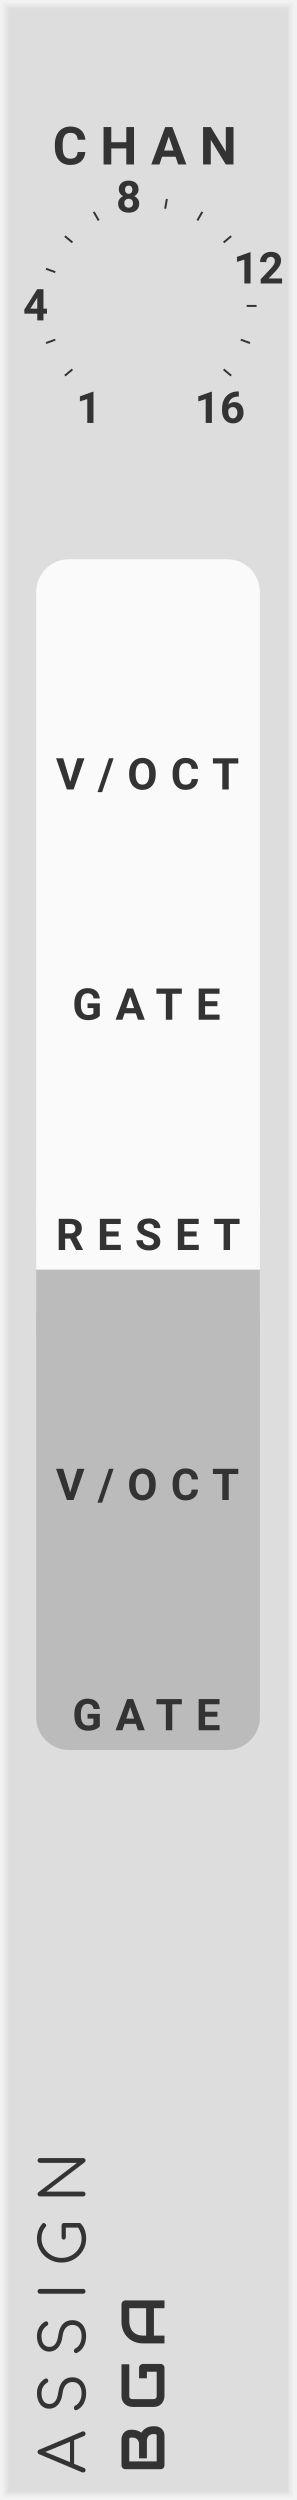
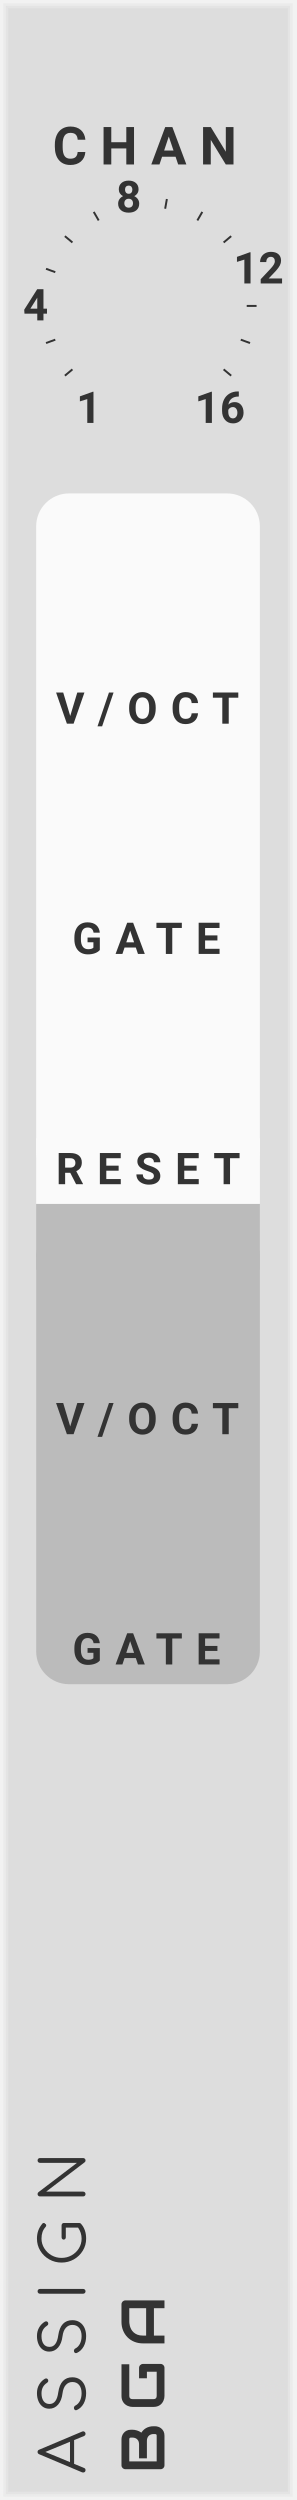
<svg xmlns="http://www.w3.org/2000/svg" version="1.1" width="45" height="380" viewBox="0 0 45 380" id="svg120">
  <style id="style2">
    text {
      fill: #333;
      font-family: 'Roboto', sans-serif;
      font-weight: bold;
    }
    text.title {
      font-family: 'Comfortaa', sans-serif;
      font-weight: normal;
    }
    text.brand {
      font-family: 'Audiowide', sans-serif;
      font-weight: bold;
    }
  </style>
  <defs id="defs70">
    <symbol id="knob-medium" viewBox="0 0 26px 26px">
      <g transform="translate(13 13)" id="g10">
        <polyline points="-3,0 3,0" stroke-width="1" stroke="#00f" id="polyline4" />
        <polyline points="0,-3 0,3" stroke-width="1" stroke="#00f" id="polyline6" />
        <circle cx="0" cy="0" r="12.5" stroke-width="1" stroke="#00f" fill="none" id="circle8" />
      </g>
    </symbol>
    <symbol id="knobguide-channels" viewBox="0 0 45px 45px">
      <g transform="translate(22.5 22.5)" id="g45">
        <text font-size="5.0pt" transform="rotate(-240) translate(18 0) rotate(240) translate(-1.9 2.2)" id="text13">1</text>
        <polyline points="0,0 1.5,0" stroke-width="0.3" stroke="#333" transform="rotate(-220) translate(15 0)" id="polyline15" />
        <polyline points="0,0 1.5,0" stroke-width="0.3" stroke="#333" transform="rotate(-200) translate(15 0)" id="polyline17" />
        <text font-size="5.0pt" transform="rotate(-180) translate(17 0) rotate(180) translate(-2 2.2)" id="text19">4</text>
        <polyline points="0,0 1.5,0" stroke-width="0.3" stroke="#333" transform="rotate(-160) translate(15 0)" id="polyline21" />
        <polyline points="0,0 1.5,0" stroke-width="0.3" stroke="#333" transform="rotate(-140) translate(15 0)" id="polyline23" />
        <polyline points="0,0 1.5,0" stroke-width="0.3" stroke="#333" transform="rotate(-120) translate(15 0)" id="polyline25" />
        <text font-size="5.0pt" transform="rotate(-100) translate(17 0) rotate(100) translate(-1.9 2.5)" id="text27">8</text>
        <polyline points="0,0 1.5,0" stroke-width="0.3" stroke="#333" transform="rotate(-80) translate(15 0)" id="polyline29" />
        <polyline points="0,0 1.5,0" stroke-width="0.3" stroke="#333" transform="rotate(-60) translate(15 0)" id="polyline31" />
        <polyline points="0,0 1.5,0" stroke-width="0.3" stroke="#333" transform="rotate(-40) translate(15 0)" id="polyline33" />
        <text font-size="5.0pt" transform="rotate(-20) translate(17 0) rotate(20) translate(-3 2.4)" id="text35">12</text>
        <polyline points="0,0 1.5,0" stroke-width="0.3" stroke="#333" transform="rotate(0) translate(15 0)" id="polyline37" />
        <polyline points="0,0 1.5,0" stroke-width="0.3" stroke="#333" transform="rotate(20) translate(15 0)" id="polyline39" />
        <polyline points="0,0 1.5,0" stroke-width="0.3" stroke="#333" transform="rotate(40) translate(15 0)" id="polyline41" />
        <text font-size="5.0pt" transform="rotate(60) translate(18 0) rotate(-60) translate(-1.9 2.2)" id="text43">16</text>
      </g>
    </symbol>
    <symbol id="button-small" viewBox="0 0 9px 9px">
      <g transform="translate(4.5 4.5)" id="g50">
        <circle r="4" stroke-width="1" stroke="#00f" fill="#f00" id="circle48" />
      </g>
    </symbol>
    <symbol id="light-small" viewBox="0 0 6.4px 6.4px">
      <rect width="6.4" height="6.4" fill="#0f0" id="rect53" />
    </symbol>
    <symbol id="input" viewBox="0 0 24px 24px">
      <g transform="translate(12 12)" id="g60">
        <circle cx="0" cy="0" r="5" stroke-width="1" stroke="#0f0" fill="#0f0" id="circle56" />
        <circle cx="0" cy="0" r="10.5" stroke-width="3" stroke="#0f0" fill="none" id="circle58" />
      </g>
    </symbol>
    <symbol id="output" viewBox="0 0 24px 24px">
      <g transform="translate(12 12)" id="g67">
        <circle cx="0" cy="0" r="5" stroke-width="1" stroke="#f00" fill="#f00" id="circle63" />
        <circle cx="0" cy="0" r="10.5" stroke-width="3" stroke="#f00" fill="none" id="circle65" />
      </g>
    </symbol>
  </defs>
  <path style="fill:#dddddd" d="M 0,0 H 45 V 380 H 0 Z" id="rect72" />
  <path style="fill:none;stroke:#e4e4e4;stroke-width:0.5" d="M 1,1 H 44 V 379 H 1 V 1" id="polyline74" />
  <path style="fill:none;stroke:#ebebeb;stroke-width:0.8" d="m 0.5,0.5 h 44 v 379 H 0.5 V 0.5" id="polyline76" />
  <path style="fill:none;stroke:#f2f2f2;stroke-width:1" d="M 0,0 H 45 V 380 H 0 V 0" id="polyline78" />
  <g aria-label="ASSIGN" transform="rotate(-90)" style="font-weight:normal;font-size:9.333px;font-family:Comfortaa, sans-serif;letter-spacing:2.5px;fill:#333333" id="text80">
    <path d="m -369.597,12.487 q 0.037,0.065 0.037,0.149 0,0.149 -0.112,0.261 Q -369.775,13 -369.924,13 q -0.243,0 -0.345,-0.224 l -0.625,-1.512 h -3.612 l -0.625,1.512 q -0.075,0.224 -0.336,0.224 -0.159,0 -0.261,-0.103 -0.093,-0.112 -0.093,-0.261 0,-0.093 0.028,-0.159 l 2.744,-6.515 q 0.103,-0.252 0.355,-0.252 0.252,0 0.345,0.252 z m -1.549,-1.848 -1.549,-3.743 -1.549,3.743 z" style="font-weight:normal;font-size:9.333px;font-family:Comfortaa, sans-serif;letter-spacing:2.5px;fill:#333333" id="path179" />
    <path d="m -363.764,13.093 q -0.887,0 -1.577,-0.373 -0.681,-0.383 -0.98,-1.027 -0.037,-0.065 -0.037,-0.149 0,-0.131 0.093,-0.215 0.103,-0.093 0.271,-0.093 0.112,0 0.205,0.065 0.103,0.056 0.149,0.168 0.215,0.42 0.709,0.681 0.504,0.252 1.167,0.252 0.765,0 1.232,-0.364 0.467,-0.373 0.467,-1.036 0,-0.588 -0.439,-0.989 -0.429,-0.401 -1.297,-0.513 -1.083,-0.131 -1.708,-0.672 -0.616,-0.551 -0.616,-1.344 0,-0.56 0.299,-0.98 0.308,-0.429 0.84,-0.653 0.541,-0.233 1.223,-0.233 0.737,0 1.297,0.327 0.56,0.327 0.877,0.849 0.065,0.103 0.065,0.224 0,0.177 -0.168,0.28 -0.075,0.037 -0.168,0.037 -0.103,0 -0.196,-0.047 -0.084,-0.056 -0.14,-0.149 -0.523,-0.821 -1.577,-0.831 -0.756,0 -1.195,0.317 -0.439,0.317 -0.439,0.905 0,1.092 1.764,1.325 1.157,0.168 1.727,0.709 0.569,0.541 0.569,1.428 0,0.653 -0.317,1.129 -0.317,0.476 -0.868,0.728 -0.551,0.243 -1.232,0.243 z" style="font-weight:normal;font-size:9.333px;font-family:Comfortaa, sans-serif;letter-spacing:2.5px;fill:#333333" id="path181" />
    <path d="m -355.084,13.093 q -0.887,0 -1.577,-0.373 -0.681,-0.383 -0.98,-1.027 -0.037,-0.065 -0.037,-0.149 0,-0.131 0.093,-0.215 0.103,-0.093 0.271,-0.093 0.112,0 0.205,0.065 0.103,0.056 0.149,0.168 0.215,0.42 0.709,0.681 0.504,0.252 1.167,0.252 0.765,0 1.232,-0.364 0.467,-0.373 0.467,-1.036 0,-0.588 -0.439,-0.989 -0.429,-0.401 -1.297,-0.513 -1.083,-0.131 -1.708,-0.672 -0.616,-0.551 -0.616,-1.344 0,-0.56 0.299,-0.98 0.308,-0.429 0.84,-0.653 0.541,-0.233 1.223,-0.233 0.737,0 1.297,0.327 0.56,0.327 0.877,0.849 0.065,0.103 0.065,0.224 0,0.177 -0.168,0.28 -0.075,0.037 -0.168,0.037 -0.103,0 -0.196,-0.047 -0.084,-0.056 -0.14,-0.149 -0.523,-0.821 -1.577,-0.831 -0.756,0 -1.195,0.317 -0.439,0.317 -0.439,0.905 0,1.092 1.764,1.325 1.157,0.168 1.727,0.709 0.569,0.541 0.569,1.428 0,0.653 -0.317,1.129 -0.317,0.476 -0.868,0.728 -0.551,0.243 -1.232,0.243 z" style="font-weight:normal;font-size:9.333px;font-family:Comfortaa, sans-serif;letter-spacing:2.5px;fill:#333333" id="path183" />
    <path d="m -348.281,13 q -0.149,0 -0.261,-0.103 -0.103,-0.112 -0.103,-0.261 V 6.075 q 0,-0.159 0.103,-0.261 0.112,-0.103 0.261,-0.103 0.159,0 0.261,0.103 0.103,0.103 0.103,0.261 V 12.636 q 0,0.149 -0.103,0.261 Q -348.122,13 -348.281,13 Z" style="font-weight:normal;font-size:9.333px;font-family:Comfortaa, sans-serif;letter-spacing:2.5px;fill:#333333" id="path185" />
    <path d="m -338.255,9.36 q 0.159,0 0.261,0.103 0.103,0.093 0.103,0.252 v 2.315 q 0,0.159 -0.103,0.261 -0.868,0.803 -2.287,0.803 -0.989,0 -1.82,-0.504 -0.831,-0.504 -1.325,-1.363 -0.485,-0.859 -0.485,-1.876 0,-1.008 0.485,-1.867 0.485,-0.859 1.316,-1.363 0.831,-0.504 1.829,-0.504 0.672,0 1.223,0.196 0.551,0.196 1.064,0.625 0.103,0.075 0.103,0.215 0,0.075 -0.037,0.14 -0.037,0.056 -0.103,0.084 -0.019,0.065 -0.084,0.112 -0.065,0.037 -0.14,0.037 -0.131,0 -0.233,-0.093 -0.364,-0.327 -0.793,-0.476 -0.429,-0.149 -0.999,-0.149 -0.784,0 -1.456,0.42 -0.672,0.411 -1.073,1.111 -0.392,0.7 -0.392,1.512 0,0.831 0.392,1.531 0.392,0.7 1.064,1.111 0.672,0.411 1.465,0.411 0.905,0 1.68,-0.532 V 10.004 h -1.456 q -0.159,0 -0.261,-0.093 -0.103,-0.093 -0.103,-0.233 0,-0.14 0.103,-0.224 0.103,-0.093 0.261,-0.093 z" style="font-weight:normal;font-size:9.333px;font-family:Comfortaa, sans-serif;letter-spacing:2.5px;fill:#333333" id="path187" />
    <path d="m -333.492,13 q -0.159,0 -0.261,-0.103 -0.103,-0.103 -0.103,-0.261 V 6.075 q 0,-0.159 0.103,-0.261 0.103,-0.103 0.261,-0.103 0.168,0 0.28,0.131 l 4.461,5.861 V 6.075 q 0,-0.159 0.103,-0.261 0.112,-0.103 0.261,-0.103 0.159,0 0.261,0.103 0.103,0.103 0.103,0.261 V 12.636 q 0,0.149 -0.103,0.261 Q -328.228,13 -328.386,13 q -0.187,0 -0.271,-0.121 l -4.471,-5.861 V 12.636 q 0,0.149 -0.103,0.261 Q -333.333,13 -333.492,13 Z" style="font-weight:normal;font-size:9.333px;font-family:Comfortaa, sans-serif;letter-spacing:2.5px;fill:#333333" id="path189" />
  </g>
  <g id="g86" transform="rotate(-90,200.5,175.5)">
    <g aria-label="BGA" style="font-weight:bold;font-size:9.333px;font-family:Audiowide, sans-serif;letter-spacing:2px;fill:#333333" id="text82">
      <path d="m 7.21,-1.436 q 0,0.219 -0.077,0.469 -0.073,0.251 -0.246,0.465 -0.169,0.214 -0.442,0.36 Q 6.171,0 5.774,0 H 1.276 Q 1.148,0 1.039,-0.046 0.93,-0.091 0.848,-0.169 q -0.077,-0.082 -0.123,-0.191 -0.046,-0.109 -0.046,-0.237 V -5.938 q 0,-0.123 0.046,-0.232 0.046,-0.109 0.123,-0.191 0.082,-0.082 0.191,-0.128 0.109,-0.046 0.237,-0.046 h 3.965 q 0.219,0 0.469,0.077 0.251,0.077 0.465,0.251 0.219,0.169 0.36,0.442 0.146,0.273 0.146,0.67 v 0.223 q 0,0.314 -0.105,0.679 -0.105,0.36 -0.337,0.684 0.201,0.123 0.374,0.296 0.178,0.173 0.31,0.401 0.132,0.228 0.21,0.515 0.077,0.287 0.077,0.633 z M 6.025,-1.663 q 0,-0.232 -0.073,-0.415 Q 5.879,-2.265 5.747,-2.397 5.615,-2.529 5.428,-2.598 5.241,-2.671 5.008,-2.671 H 2.338 v -1.194 h 2.137 q 0.232,0 0.419,-0.068 0.187,-0.073 0.319,-0.205 0.132,-0.132 0.201,-0.314 0.073,-0.187 0.073,-0.419 v -0.223 q 0,-0.255 -0.246,-0.255 h -3.377 v 4.165 h 3.91 q 0.032,0 0.077,-0.005 0.046,-0.005 0.082,-0.027 0.036,-0.023 0.064,-0.077 0.027,-0.055 0.027,-0.15 z" style="font-weight:bold;font-size:9.333px;font-family:Audiowide, sans-serif;letter-spacing:2px;fill:#333333" id="path192" />
      <path d="m 16.684,-0.597 q 0,0.128 -0.046,0.237 -0.046,0.109 -0.128,0.191 -0.077,0.077 -0.187,0.123 Q 16.214,0 16.087,0 h -4.275 q -0.164,0 -0.355,-0.036 -0.187,-0.041 -0.374,-0.123 -0.182,-0.082 -0.351,-0.21 -0.169,-0.132 -0.301,-0.314 -0.128,-0.187 -0.205,-0.428 -0.077,-0.246 -0.077,-0.551 v -3.208 q 0,-0.164 0.036,-0.351 0.041,-0.191 0.123,-0.374 0.082,-0.187 0.214,-0.355 0.132,-0.169 0.314,-0.296 0.187,-0.132 0.428,-0.21 0.242,-0.077 0.547,-0.077 h 4.817 v 1.185 h -4.817 q -0.232,0 -0.355,0.123 -0.123,0.123 -0.123,0.365 v 3.199 q 0,0.228 0.123,0.355 0.128,0.123 0.355,0.123 h 3.687 v -1.486 h -3.154 v -1.194 h 3.742 q 0.128,0 0.237,0.05 0.109,0.046 0.187,0.128 0.082,0.082 0.128,0.191 0.046,0.105 0.046,0.228 z" style="font-weight:bold;font-size:9.333px;font-family:Audiowide, sans-serif;letter-spacing:2px;fill:#333333" id="path194" />
      <path d="M 26.34,0 H 25.155 V -1.604 H 20.99 V 0 h -1.185 v -3.268 q 0,-0.715 0.246,-1.317 0.246,-0.602 0.684,-1.035 0.438,-0.433 1.035,-0.674 0.597,-0.242 1.303,-0.242 h 2.671 q 0.123,0 0.232,0.046 0.109,0.046 0.191,0.128 0.082,0.082 0.128,0.191 0.046,0.109 0.046,0.232 z m -5.35,-2.789 h 4.165 v -2.561 h -2.083 q -0.055,0 -0.232,0.018 -0.173,0.014 -0.406,0.077 -0.228,0.064 -0.483,0.196 -0.255,0.132 -0.469,0.365 -0.214,0.232 -0.355,0.583 -0.137,0.346 -0.137,0.843 z" style="font-weight:bold;font-size:9.333px;font-family:Audiowide, sans-serif;letter-spacing:2px;fill:#333333" id="path196" />
    </g>
    <path transform="translate(11.5,-5)" style="fill:#dddddd" d="M 0,0 H 3 V 3 H 0 Z" id="rect84" />
  </g>
  <g aria-label="CHAN" style="font-weight:bold;font-size:8px;font-family:Roboto, sans-serif;letter-spacing:2px;fill:#333333" id="text90">
    <path d="m 12.973,23.105 q -0.066,0.918 -0.68,1.445 -0.609,0.527 -1.609,0.527 -1.094,0 -1.723,-0.734 -0.625,-0.738 -0.625,-2.023 v -0.348 q 0,-0.82 0.289,-1.445 0.289,-0.625 0.824,-0.957 0.539,-0.336 1.25,-0.336 0.984,0 1.586,0.527 0.602,0.527 0.695,1.48 H 11.809 Q 11.766,20.691 11.5,20.445 q -0.262,-0.25 -0.801,-0.25 -0.586,0 -0.879,0.422 -0.289,0.418 -0.297,1.301 v 0.43 q 0,0.922 0.277,1.348 0.281,0.426 0.883,0.426 0.543,0 0.809,-0.246 0.27,-0.25 0.309,-0.77 z" style="font-weight:bold;font-size:8px;font-family:Roboto, sans-serif;letter-spacing:2px;fill:#333333" id="path200" />
    <path d="M 20.371,25 H 19.199 V 22.562 H 16.914 V 25 h -1.172 v -5.688 h 1.172 v 2.305 h 2.285 V 19.312 h 1.172 z" style="font-weight:bold;font-size:8px;font-family:Roboto, sans-serif;letter-spacing:2px;fill:#333333" id="path202" />
    <path d="M 26.688,23.828 H 24.633 L 24.242,25 h -1.246 l 2.117,-5.688 h 1.086 L 28.328,25 h -1.246 z m -1.738,-0.949 h 1.422 L 25.656,20.75 Z" style="font-weight:bold;font-size:8px;font-family:Roboto, sans-serif;letter-spacing:2px;fill:#333333" id="path204" />
    <path d="m 35.492,25 h -1.172 l -2.281,-3.742 V 25 h -1.172 v -5.688 h 1.172 l 2.285,3.75 v -3.75 h 1.168 z" style="font-weight:bold;font-size:8px;font-family:Roboto, sans-serif;letter-spacing:2px;fill:#333333" id="path206" />
  </g>
  <g id="use92" transform="translate(0,24)">
    <g id="g175" transform="translate(22.5,22.5)">
      <g aria-label="1" transform="translate(-10.9,17.78846)" style="font-weight:bold;font-size:6.667px;font-family:Roboto, sans-serif;fill:#333333" id="text143">
        <path d="M 2.607,0 H 1.667 v -3.626 l -1.123,0.348 v -0.765 L 2.507,-4.746 h 0.101 z" style="font-weight:bold;font-size:6.667px;font-family:Roboto, sans-serif;fill:#333333" id="path209" />
      </g>
      <path transform="rotate(140,-7.5,2.729777)" style="stroke:#333333;stroke-width:0.3" d="M 0,0 H 1.5" id="polyline145" />
      <path transform="rotate(160,-7.5,1.322452)" style="stroke:#333333;stroke-width:0.3" d="M 0,0 H 1.5" id="polyline147" />
      <g aria-label="4" transform="translate(-19,2.2)" style="font-weight:bold;font-size:6.667px;font-family:Roboto, sans-serif;fill:#333333" id="text149">
        <path d="M 3.105,-1.784 H 3.643 v 0.758 H 3.105 V 0 H 2.165 V -1.025 H 0.221 L 0.179,-1.618 2.155,-4.74 h 0.951 z m -1.989,0 h 1.048 v -1.673 l -0.062,0.107 z" style="font-weight:bold;font-size:6.667px;font-family:Roboto, sans-serif;fill:#333333" id="path214" />
      </g>
      <path transform="rotate(-160,-7.5,-1.322452)" style="stroke:#333333;stroke-width:0.3" d="M 0,0 H 1.5" id="polyline151" />
      <path transform="rotate(-140,-7.5,-2.729777)" style="stroke:#333333;stroke-width:0.3" d="M 0,0 H 1.5" id="polyline153" />
      <path transform="rotate(-120,-7.5,-4.330127)" style="stroke:#333333;stroke-width:0.3" d="M 0,0 H 1.5" id="polyline155" />
      <g aria-label="8" transform="translate(-4.852019,-14.24173)" style="font-weight:bold;font-size:6.667px;font-family:Roboto, sans-serif;fill:#333333" id="text157">
        <path d="m 3.411,-3.48 q 0,0.345 -0.173,0.612 -0.173,0.267 -0.475,0.426 0.345,0.166 0.547,0.459 0.202,0.29 0.202,0.684 0,0.632 -0.43,0.999 -0.43,0.365 -1.169,0.365 -0.739,0 -1.172,-0.368 -0.433,-0.368 -0.433,-0.996 0,-0.394 0.202,-0.687 0.202,-0.293 0.544,-0.456 -0.303,-0.16 -0.475,-0.426 -0.169,-0.267 -0.169,-0.612 0,-0.605 0.404,-0.964 0.404,-0.361 1.097,-0.361 0.69,0 1.094,0.358 0.407,0.355 0.407,0.967 z m -0.843,2.113 q 0,-0.309 -0.179,-0.495 Q 2.21,-2.048 1.908,-2.048 q -0.299,0 -0.479,0.186 Q 1.25,-1.68 1.25,-1.367 q 0,0.303 0.176,0.488 0.176,0.186 0.488,0.186 0.306,0 0.479,-0.179 0.176,-0.179 0.176,-0.495 z m -0.098,-2.067 q 0,-0.277 -0.146,-0.443 -0.146,-0.169 -0.413,-0.169 -0.264,0 -0.41,0.163 -0.146,0.163 -0.146,0.449 0,0.283 0.146,0.456 0.146,0.173 0.413,0.173 0.267,0 0.41,-0.173 0.146,-0.173 0.146,-0.456 z" style="font-weight:bold;font-size:6.667px;font-family:Roboto, sans-serif;fill:#333333" id="path220" />
      </g>
      <path transform="rotate(-80,-7.5,-8.938152)" style="stroke:#333333;stroke-width:0.3" d="M 0,0 H 1.5" id="polyline159" />
      <path transform="rotate(-60,-7.5,-12.99038)" style="stroke:#333333;stroke-width:0.3" d="M 0,0 H 1.5" id="polyline161" />
      <path transform="rotate(-40,-7.5,-20.60608)" style="stroke:#333333;stroke-width:0.3" d="M 0,0 H 1.5" id="polyline163" />
      <g aria-label="12" transform="translate(12.97477,-3.414342)" style="font-weight:bold;font-size:6.667px;font-family:Roboto, sans-serif;fill:#333333" id="text165">
        <path d="M 2.607,0 H 1.667 v -3.626 l -1.123,0.348 v -0.765 L 2.507,-4.746 h 0.101 z" style="font-weight:bold;font-size:6.667px;font-family:Roboto, sans-serif;fill:#333333" id="path226" />
        <path d="M 7.399,0 H 4.15 V -0.645 L 5.684,-2.279 q 0.316,-0.345 0.465,-0.602 0.153,-0.257 0.153,-0.488 0,-0.316 -0.16,-0.495 -0.16,-0.182 -0.456,-0.182 -0.319,0 -0.505,0.221 Q 5,-3.607 5,-3.249 H 4.056 q 0,-0.433 0.205,-0.791 0.208,-0.358 0.586,-0.56 0.378,-0.205 0.856,-0.205 0.732,0 1.136,0.352 0.407,0.352 0.407,0.993 0,0.352 -0.182,0.716 -0.182,0.365 -0.625,0.85 l -1.077,1.136 h 2.038 z" style="font-weight:bold;font-size:6.667px;font-family:Roboto, sans-serif;fill:#333333" id="path228" />
      </g>
      <path transform="translate(15)" style="stroke:#333333;stroke-width:0.3" d="M 0,0 H 1.5" id="polyline167" />
      <path transform="rotate(20,-7.5,42.53461)" style="stroke:#333333;stroke-width:0.3" d="M 0,0 H 1.5" id="polyline169" />
      <path transform="rotate(40,-7.5,20.60608)" style="stroke:#333333;stroke-width:0.3" d="M 0,0 H 1.5" id="polyline171" />
      <g aria-label="16" transform="translate(7.1,17.78846)" style="font-weight:bold;font-size:6.667px;font-family:Roboto, sans-serif;fill:#333333" id="text173">
        <path d="M 2.607,0 H 1.667 v -3.626 l -1.123,0.348 v -0.765 L 2.507,-4.746 h 0.101 z" style="font-weight:bold;font-size:6.667px;font-family:Roboto, sans-serif;fill:#333333" id="path234" />
        <path d="m 6.702,-4.788 v 0.775 h -0.091 q -0.638,0.01 -1.029,0.332 -0.387,0.322 -0.465,0.895 0.378,-0.384 0.954,-0.384 0.618,0 0.983,0.443 0.365,0.443 0.365,1.165 0,0.462 -0.202,0.837 -0.199,0.374 -0.566,0.583 -0.365,0.208 -0.827,0.208 -0.749,0 -1.211,-0.521 Q 4.154,-0.977 4.154,-1.846 v -0.339 q 0,-0.771 0.29,-1.361 0.293,-0.592 0.837,-0.915 0.547,-0.326 1.266,-0.329 z m -0.918,2.373 q -0.228,0 -0.413,0.12 -0.186,0.117 -0.273,0.312 v 0.286 q 0,0.472 0.186,0.739 0.186,0.264 0.521,0.264 0.303,0 0.488,-0.238 0.189,-0.241 0.189,-0.622 0,-0.387 -0.189,-0.625 -0.189,-0.238 -0.508,-0.238 z" style="font-weight:bold;font-size:6.667px;font-family:Roboto, sans-serif;fill:#333333" id="path236" />
      </g>
    </g>
  </g>
-   <g id="g106" transform="translate(5.5,85)">
+   <g id="g106" transform="translate(5.5,75)">
    <path transform="translate(0,98)" style="fill:#fafafa" d="M 0,0 H 34 V 10 H 0 Z" id="rect96" />
    <path style="fill:#fafafa" d="m 5,0 h 24 c 2.77,0 5,2.23 5,5 v 95 c 0,2.77 -2.23,5 -5,5 H 5 c -2.77,0 -5,-2.23 -5,-5 V 5 C 0,2.23 2.23,0 5,0 Z" id="rect98" />
    <g aria-label="V/OCT" transform="translate(3,35)" style="font-weight:bold;font-size:6.667px;font-family:Roboto, sans-serif;letter-spacing:2px;fill:#333333" id="text100">
      <path d="m 2.174,-1.175 1.074,-3.564 H 4.336 L 2.686,0 H 1.667 L 0.023,-4.74 H 1.107 Z" style="font-weight:bold;font-size:6.667px;font-family:Roboto, sans-serif;letter-spacing:2px;fill:#333333" id="path241" />
      <path d="M 7.02,0.407 H 6.32 L 8.064,-4.74 h 0.7 z" style="font-weight:bold;font-size:6.667px;font-family:Roboto, sans-serif;letter-spacing:2px;fill:#333333" id="path243" />
      <path d="m 15.165,-2.262 q 0,0.7 -0.247,1.227 -0.247,0.527 -0.71,0.814 -0.459,0.286 -1.055,0.286 -0.589,0 -1.051,-0.283 -0.462,-0.283 -0.716,-0.807 -0.254,-0.527 -0.257,-1.211 v -0.234 q 0,-0.7 0.251,-1.23 0.254,-0.534 0.713,-0.817 0.462,-0.286 1.055,-0.286 0.592,0 1.051,0.286 0.462,0.283 0.713,0.817 0.254,0.531 0.254,1.227 z m -0.99,-0.215 q 0,-0.745 -0.267,-1.133 -0.267,-0.387 -0.762,-0.387 -0.492,0 -0.758,0.384 -0.267,0.381 -0.27,1.12 v 0.231 q 0,0.726 0.267,1.126 0.267,0.4 0.768,0.4 0.492,0 0.755,-0.384 0.264,-0.387 0.267,-1.126 z" style="font-weight:bold;font-size:6.667px;font-family:Roboto, sans-serif;letter-spacing:2px;fill:#333333" id="path245" />
      <path d="m 21.602,-1.579 q -0.055,0.765 -0.566,1.204 -0.508,0.439 -1.341,0.439 -0.911,0 -1.436,-0.612 Q 17.738,-1.162 17.738,-2.233 v -0.29 q 0,-0.684 0.241,-1.204 0.241,-0.521 0.687,-0.798 0.449,-0.28 1.042,-0.28 0.82,0 1.322,0.439 0.501,0.439 0.579,1.234 H 20.632 q -0.036,-0.459 -0.257,-0.664 -0.218,-0.208 -0.667,-0.208 -0.488,0 -0.732,0.352 -0.241,0.348 -0.247,1.084 v 0.358 q 0,0.768 0.231,1.123 0.234,0.355 0.736,0.355 0.452,0 0.674,-0.205 0.225,-0.208 0.257,-0.641 z" style="font-weight:bold;font-size:6.667px;font-family:Roboto, sans-serif;letter-spacing:2px;fill:#333333" id="path247" />
      <path d="M 27.72,-3.949 H 26.268 V 0 h -0.977 v -3.949 h -1.432 v -0.791 h 3.861 z" style="font-weight:bold;font-size:6.667px;font-family:Roboto, sans-serif;letter-spacing:2px;fill:#333333" id="path249" />
    </g>
    <g aria-label="GATE" transform="translate(5.5,70)" style="font-weight:bold;font-size:6.667px;font-family:Roboto, sans-serif;letter-spacing:2px;fill:#333333" id="text102">
      <path d="m 4.173,-0.599 q -0.264,0.316 -0.745,0.492 -0.482,0.173 -1.068,0.173 -0.615,0 -1.081,-0.267 Q 0.817,-0.472 0.563,-0.983 0.312,-1.494 0.306,-2.184 v -0.322 q 0,-0.71 0.238,-1.227 0.241,-0.521 0.69,-0.794 0.452,-0.277 1.058,-0.277 0.843,0 1.318,0.404 0.475,0.4 0.563,1.169 H 3.223 Q 3.158,-3.639 2.933,-3.828 2.712,-4.017 2.321,-4.017 q -0.498,0 -0.758,0.374 -0.26,0.374 -0.264,1.113 v 0.303 q 0,0.745 0.283,1.126 0.283,0.381 0.83,0.381 0.55,0 0.785,-0.234 V -1.771 H 2.308 v -0.719 H 4.173 Z" style="font-weight:bold;font-size:6.667px;font-family:Roboto, sans-serif;letter-spacing:2px;fill:#333333" id="path252" />
      <path d="M 9.643,-0.977 H 7.931 L 7.605,0 H 6.567 L 8.331,-4.74 H 9.236 L 11.01,0 H 9.972 Z M 8.195,-1.768 H 9.38 L 8.784,-3.542 Z" style="font-weight:bold;font-size:6.667px;font-family:Roboto, sans-serif;letter-spacing:2px;fill:#333333" id="path254" />
      <path d="M 16.637,-3.949 H 15.185 V 0 h -0.977 v -3.949 h -1.432 v -0.791 h 3.861 z" style="font-weight:bold;font-size:6.667px;font-family:Roboto, sans-serif;letter-spacing:2px;fill:#333333" id="path256" />
      <path d="m 22.048,-2.054 h -1.875 v 1.27 h 2.201 V 0 h -3.177 v -4.74 h 3.171 v 0.791 h -2.194 v 1.13 h 1.875 z" style="font-weight:bold;font-size:6.667px;font-family:Roboto, sans-serif;letter-spacing:2px;fill:#333333" id="path258" />
    </g>
    <g aria-label="RESET" transform="translate(3,105)" style="font-weight:bold;font-size:6.667px;font-family:Roboto, sans-serif;letter-spacing:2px;fill:#333333" id="text104">
      <path d="M 2.178,-1.735 H 1.4 V 0 H 0.423 V -4.74 H 2.184 q 0.84,0 1.296,0.374 0.456,0.374 0.456,1.058 0,0.485 -0.212,0.811 -0.208,0.322 -0.635,0.514 l 1.025,1.937 V 0 H 3.066 Z M 1.4,-2.526 h 0.788 q 0.368,0 0.57,-0.186 0.202,-0.189 0.202,-0.518 0,-0.335 -0.192,-0.527 Q 2.578,-3.949 2.184,-3.949 H 1.4 Z" style="font-weight:bold;font-size:6.667px;font-family:Roboto, sans-serif;letter-spacing:2px;fill:#333333" id="path261" />
      <path d="m 9.533,-2.054 h -1.875 v 1.27 H 9.858 V 0 H 6.681 v -4.74 h 3.171 v 0.791 H 7.658 v 1.13 h 1.875 z" style="font-weight:bold;font-size:6.667px;font-family:Roboto, sans-serif;letter-spacing:2px;fill:#333333" id="path263" />
      <path d="m 14.889,-1.243 q 0,-0.277 -0.195,-0.423 -0.195,-0.15 -0.703,-0.312 -0.508,-0.166 -0.804,-0.326 -0.807,-0.436 -0.807,-1.175 0,-0.384 0.215,-0.684 0.218,-0.303 0.622,-0.472 0.407,-0.169 0.911,-0.169 0.508,0 0.905,0.186 0.397,0.182 0.615,0.518 0.221,0.335 0.221,0.762 h -0.977 q 0,-0.326 -0.205,-0.505 -0.205,-0.182 -0.576,-0.182 -0.358,0 -0.557,0.153 -0.199,0.15 -0.199,0.397 0,0.231 0.231,0.387 0.234,0.156 0.687,0.293 0.833,0.251 1.214,0.622 0.381,0.371 0.381,0.924 0,0.615 -0.465,0.967 -0.465,0.348 -1.253,0.348 -0.547,0 -0.996,-0.199 Q 12.704,-0.335 12.467,-0.684 12.232,-1.032 12.232,-1.491 h 0.98 q 0,0.785 0.938,0.785 0.348,0 0.544,-0.14 0.195,-0.143 0.195,-0.397 z" style="font-weight:bold;font-size:6.667px;font-family:Roboto, sans-serif;letter-spacing:2px;fill:#333333" id="path265" />
      <path d="m 21.384,-2.054 h -1.875 v 1.27 h 2.201 V 0 h -3.177 v -4.74 h 3.171 v 0.791 h -2.194 v 1.13 h 1.875 z" style="font-weight:bold;font-size:6.667px;font-family:Roboto, sans-serif;letter-spacing:2px;fill:#333333" id="path267" />
      <path d="M 27.915,-3.949 H 26.464 V 0 h -0.977 v -3.949 h -1.432 v -0.791 h 3.861 z" style="font-weight:bold;font-size:6.667px;font-family:Roboto, sans-serif;letter-spacing:2px;fill:#333333" id="path269" />
    </g>
  </g>
-   <g id="g116" transform="translate(5.5,196)">
+   <g id="g116" transform="translate(5.5,186)">
    <path transform="translate(0,-3)" style="fill:#bbbbbb" d="M 0,0 H 34 V 10 H 0 Z" id="rect108" />
    <path style="fill:#bbbbbb" d="m 5,0 h 24 c 2.77,0 5,2.23 5,5 v 60 c 0,2.77 -2.23,5 -5,5 H 5 C 2.23,70 0,67.77 0,65 V 5 C 0,2.23 2.23,0 5,0 Z" id="rect110" />
    <g aria-label="V/OCT" transform="translate(3,32)" style="font-weight:bold;font-size:6.667px;font-family:Roboto, sans-serif;letter-spacing:2px;fill:#333333" id="text112">
      <path d="m 2.174,-1.175 1.074,-3.564 H 4.336 L 2.686,0 H 1.667 L 0.023,-4.74 H 1.107 Z" style="font-weight:bold;font-size:6.667px;font-family:Roboto, sans-serif;letter-spacing:2px;fill:#333333" id="path274" />
      <path d="M 7.02,0.407 H 6.32 L 8.064,-4.74 h 0.7 z" style="font-weight:bold;font-size:6.667px;font-family:Roboto, sans-serif;letter-spacing:2px;fill:#333333" id="path276" />
      <path d="m 15.165,-2.262 q 0,0.7 -0.247,1.227 -0.247,0.527 -0.71,0.814 -0.459,0.286 -1.055,0.286 -0.589,0 -1.051,-0.283 -0.462,-0.283 -0.716,-0.807 -0.254,-0.527 -0.257,-1.211 v -0.234 q 0,-0.7 0.251,-1.23 0.254,-0.534 0.713,-0.817 0.462,-0.286 1.055,-0.286 0.592,0 1.051,0.286 0.462,0.283 0.713,0.817 0.254,0.531 0.254,1.227 z m -0.99,-0.215 q 0,-0.745 -0.267,-1.133 -0.267,-0.387 -0.762,-0.387 -0.492,0 -0.758,0.384 -0.267,0.381 -0.27,1.12 v 0.231 q 0,0.726 0.267,1.126 0.267,0.4 0.768,0.4 0.492,0 0.755,-0.384 0.264,-0.387 0.267,-1.126 z" style="font-weight:bold;font-size:6.667px;font-family:Roboto, sans-serif;letter-spacing:2px;fill:#333333" id="path278" />
      <path d="m 21.602,-1.579 q -0.055,0.765 -0.566,1.204 -0.508,0.439 -1.341,0.439 -0.911,0 -1.436,-0.612 Q 17.738,-1.162 17.738,-2.233 v -0.29 q 0,-0.684 0.241,-1.204 0.241,-0.521 0.687,-0.798 0.449,-0.28 1.042,-0.28 0.82,0 1.322,0.439 0.501,0.439 0.579,1.234 H 20.632 q -0.036,-0.459 -0.257,-0.664 -0.218,-0.208 -0.667,-0.208 -0.488,0 -0.732,0.352 -0.241,0.348 -0.247,1.084 v 0.358 q 0,0.768 0.231,1.123 0.234,0.355 0.736,0.355 0.452,0 0.674,-0.205 0.225,-0.208 0.257,-0.641 z" style="font-weight:bold;font-size:6.667px;font-family:Roboto, sans-serif;letter-spacing:2px;fill:#333333" id="path280" />
      <path d="M 27.72,-3.949 H 26.268 V 0 h -0.977 v -3.949 h -1.432 v -0.791 h 3.861 z" style="font-weight:bold;font-size:6.667px;font-family:Roboto, sans-serif;letter-spacing:2px;fill:#333333" id="path282" />
    </g>
    <g aria-label="GATE" transform="translate(5.5,67)" style="font-weight:bold;font-size:6.667px;font-family:Roboto, sans-serif;letter-spacing:2px;fill:#333333" id="text114">
      <path d="m 4.173,-0.599 q -0.264,0.316 -0.745,0.492 -0.482,0.173 -1.068,0.173 -0.615,0 -1.081,-0.267 Q 0.817,-0.472 0.563,-0.983 0.312,-1.494 0.306,-2.184 v -0.322 q 0,-0.71 0.238,-1.227 0.241,-0.521 0.69,-0.794 0.452,-0.277 1.058,-0.277 0.843,0 1.318,0.404 0.475,0.4 0.563,1.169 H 3.223 Q 3.158,-3.639 2.933,-3.828 2.712,-4.017 2.321,-4.017 q -0.498,0 -0.758,0.374 -0.26,0.374 -0.264,1.113 v 0.303 q 0,0.745 0.283,1.126 0.283,0.381 0.83,0.381 0.55,0 0.785,-0.234 V -1.771 H 2.308 v -0.719 H 4.173 Z" style="font-weight:bold;font-size:6.667px;font-family:Roboto, sans-serif;letter-spacing:2px;fill:#333333" id="path285" />
      <path d="M 9.643,-0.977 H 7.931 L 7.605,0 H 6.567 L 8.331,-4.74 H 9.236 L 11.01,0 H 9.972 Z M 8.195,-1.768 H 9.38 L 8.784,-3.542 Z" style="font-weight:bold;font-size:6.667px;font-family:Roboto, sans-serif;letter-spacing:2px;fill:#333333" id="path287" />
      <path d="M 16.637,-3.949 H 15.185 V 0 h -0.977 v -3.949 h -1.432 v -0.791 h 3.861 z" style="font-weight:bold;font-size:6.667px;font-family:Roboto, sans-serif;letter-spacing:2px;fill:#333333" id="path289" />
      <path d="m 22.048,-2.054 h -1.875 v 1.27 h 2.201 V 0 h -3.177 v -4.74 h 3.171 v 0.791 h -2.194 v 1.13 h 1.875 z" style="font-weight:bold;font-size:6.667px;font-family:Roboto, sans-serif;letter-spacing:2px;fill:#333333" id="path291" />
    </g>
  </g>
</svg>
